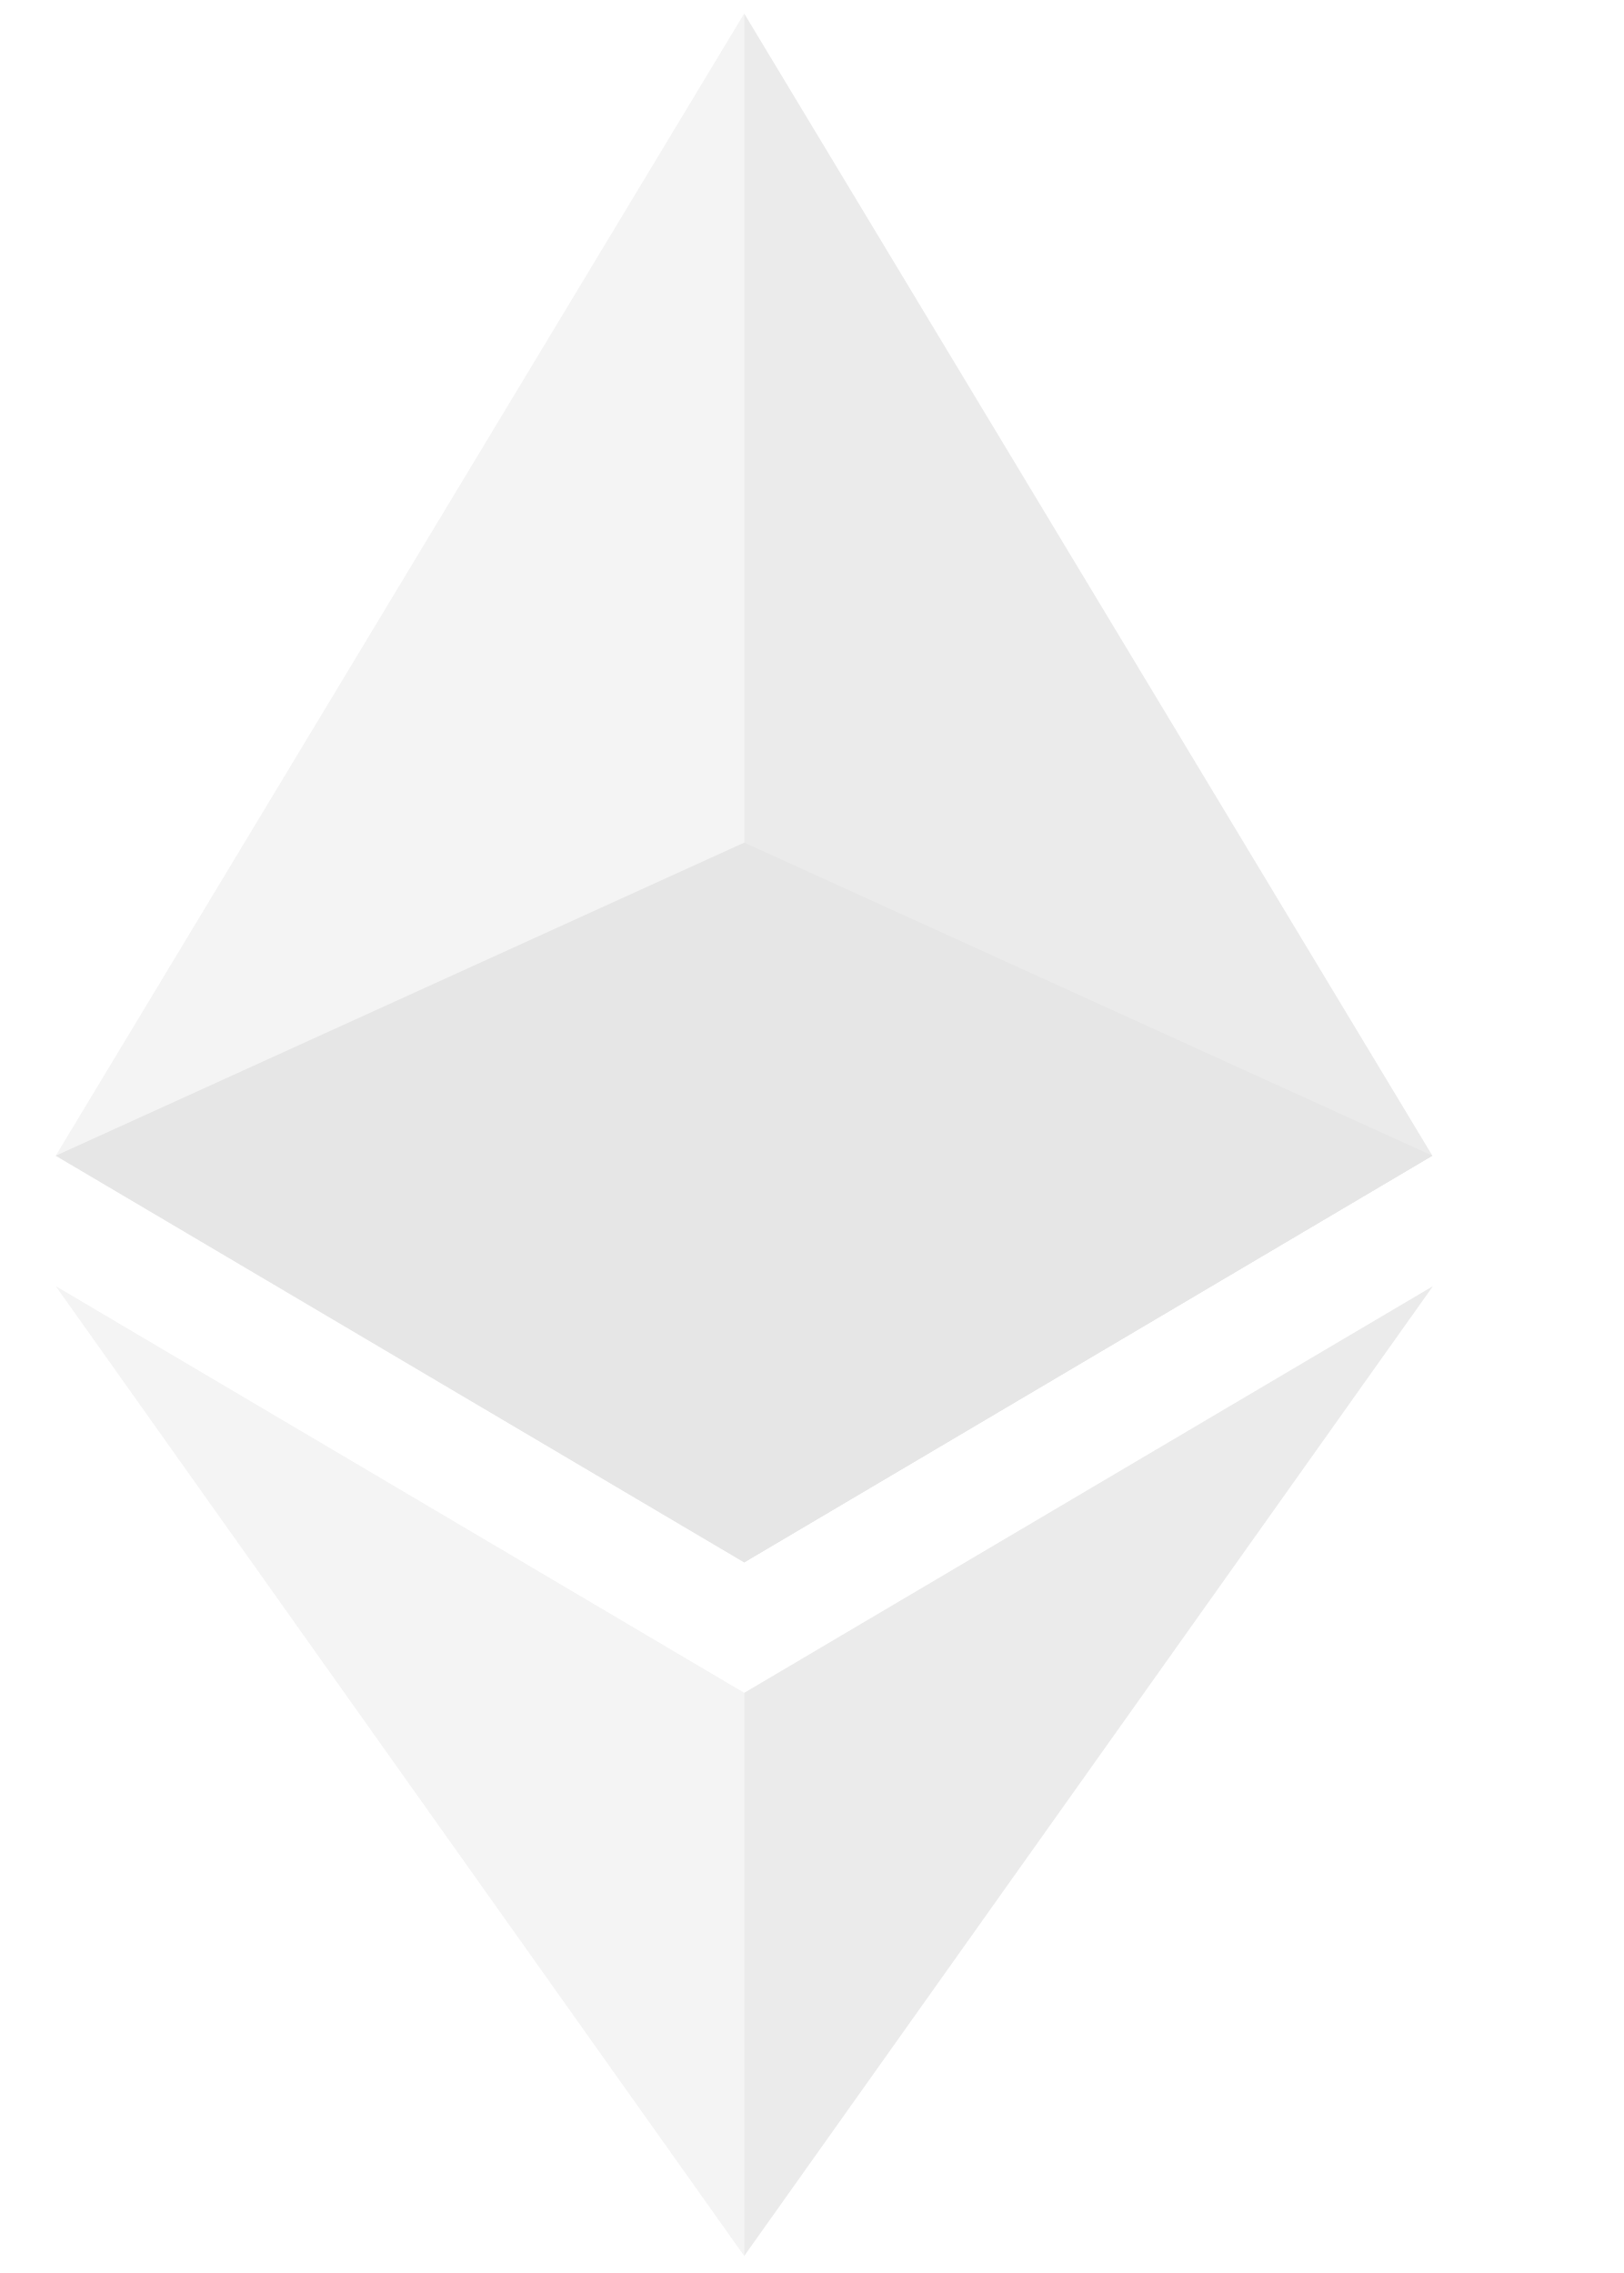
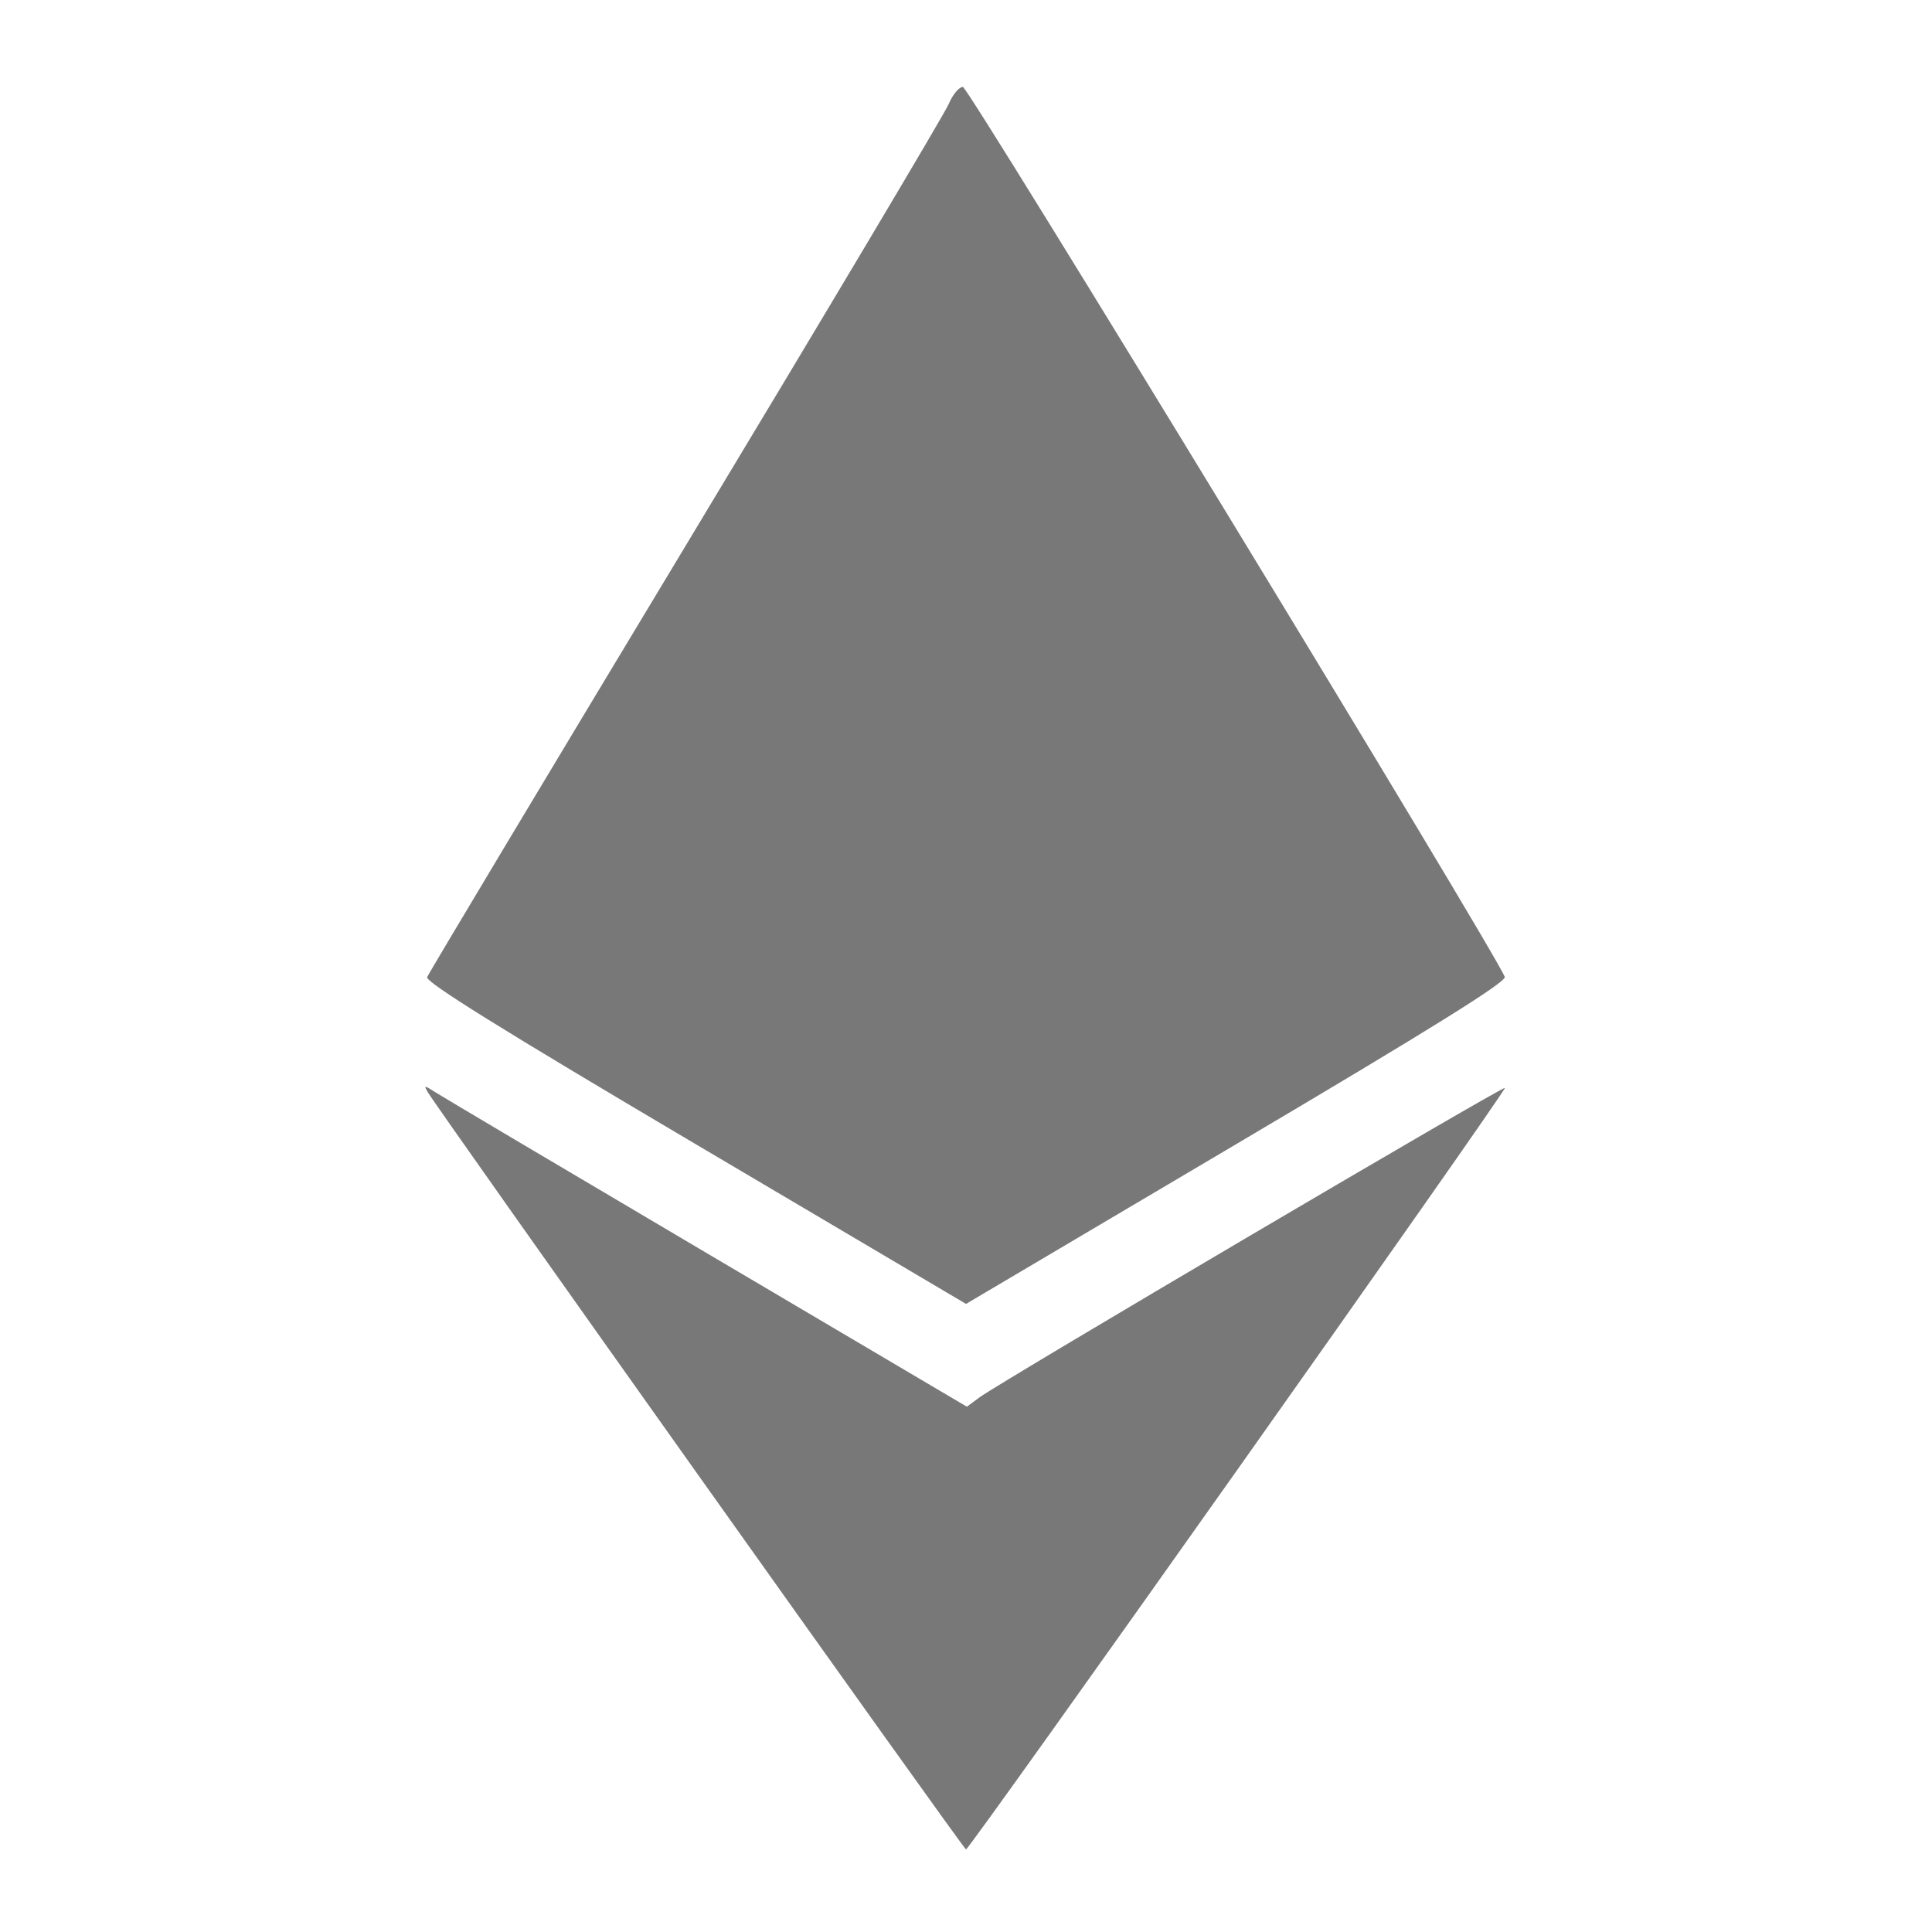
- <svg xmlns="http://www.w3.org/2000/svg" xmlns:xlink="http://www.w3.org/1999/xlink" id="Layer_1" width="500" height="700" viewBox="700 250 600 330">
-   <style>st1{opacity:.6}.st2{clip-path:url(#SVGID_2_);fill:#e6e6e6}.st3{opacity:.45}.st4{clip-path:url(#SVGID_4_);fill:#e6e6e6}.st5{opacity:.8}.st6,.st7,.st8{clip-path:url(#SVGID_6_);fill:#e6e6e6}.st7,.st8{clip-path:url(#SVGID_8_)}.st8{clip-path:url(#SVGID_10_)}</style>
-   <g class="st1">
-     <defs>
-       <path id="SVGID_1_" d="M720.6 306.4h508.7v266H720.6z" />
-     </defs>
-     <clipPath id="SVGID_2_">
-       <use xlink:href="#SVGID_1_" overflow="visible" />
-     </clipPath>
-     <path class="st2" d="M975 306.4L720.6 422.1 975 572.4l254.3-150.3z" />
-   </g>
-   <g class="st3">
-     <defs>
-       <path id="SVGID_3_" d="M720.6 0H975v572.4H720.6z" />
-     </defs>
-     <clipPath id="SVGID_4_">
-       <use xlink:href="#SVGID_3_" overflow="visible" />
-     </clipPath>
-     <path class="st4" d="M720.6 422.1L975 572.4V0z" />
-   </g>
-   <g class="st5">
-     <defs>
-       <path id="SVGID_5_" d="M975 0h254.4v572.4H975z" />
-     </defs>
-     <clipPath id="SVGID_6_">
-       <use xlink:href="#SVGID_5_" overflow="visible" />
-     </clipPath>
-     <path class="st6" d="M975 0v572.4l254.3-150.3z" />
-   </g>
-   <g class="st3">
-     <defs>
-       <path id="SVGID_7_" d="M720.6 470.3H975v358.4H720.6z" />
-     </defs>
-     <clipPath id="SVGID_8_">
-       <use xlink:href="#SVGID_7_" overflow="visible" />
-     </clipPath>
-     <path class="st7" d="M720.6 470.3L975 828.7V620.6z" />
-   </g>
-   <g class="st5">
-     <defs>
-       <path id="SVGID_9_" d="M975 470.3h254.5v358.4H975z" />
-     </defs>
-     <clipPath id="SVGID_10_">
-       <use xlink:href="#SVGID_9_" overflow="visible" />
-     </clipPath>
-     <path class="st8" d="M975 620.6v208.1l254.5-358.4z" />
+ <svg xmlns="http://www.w3.org/2000/svg" version="1.1" width="400" height="400" style="display: block;">
+   <rect id="backgroundrect" width="100%" height="100%" x="0" y="0" fill="none" stroke="none" />
+   <g class="currentLayer" style="">
+     <g id="svgg" class="" fill-opacity="1" fill="#787878">
+       <path id="path0" d="M196.423 21.530 C 195.612 23.471,171.105 64.622,141.963 112.977 C 112.821 161.331,88.735 201.528,88.437 202.304 C 88.050 203.313,103.882 213.162,143.951 236.838 L 200.008 269.960 256.049 236.820 C 296.310 213.011,311.937 203.279,311.546 202.259 C 309.521 196.981,200.545 18.000,199.356 18.000 C 198.554 18.000,197.234 19.588,196.423 21.530 M88.570 226.125 C 90.730 229.818,199.545 382.920,200.000 382.906 C 200.752 382.883,312.004 225.671,311.574 225.240 C 311.168 224.835,207.179 286.081,202.841 289.280 L 200.182 291.242 146.341 259.454 C 116.728 241.971,91.406 226.961,90.070 226.100 C 87.855 224.673,87.722 224.675,88.570 226.125 " stroke="none" fill="#787878" fill-rule="evenodd" />
+     </g>
  </g>
</svg>
